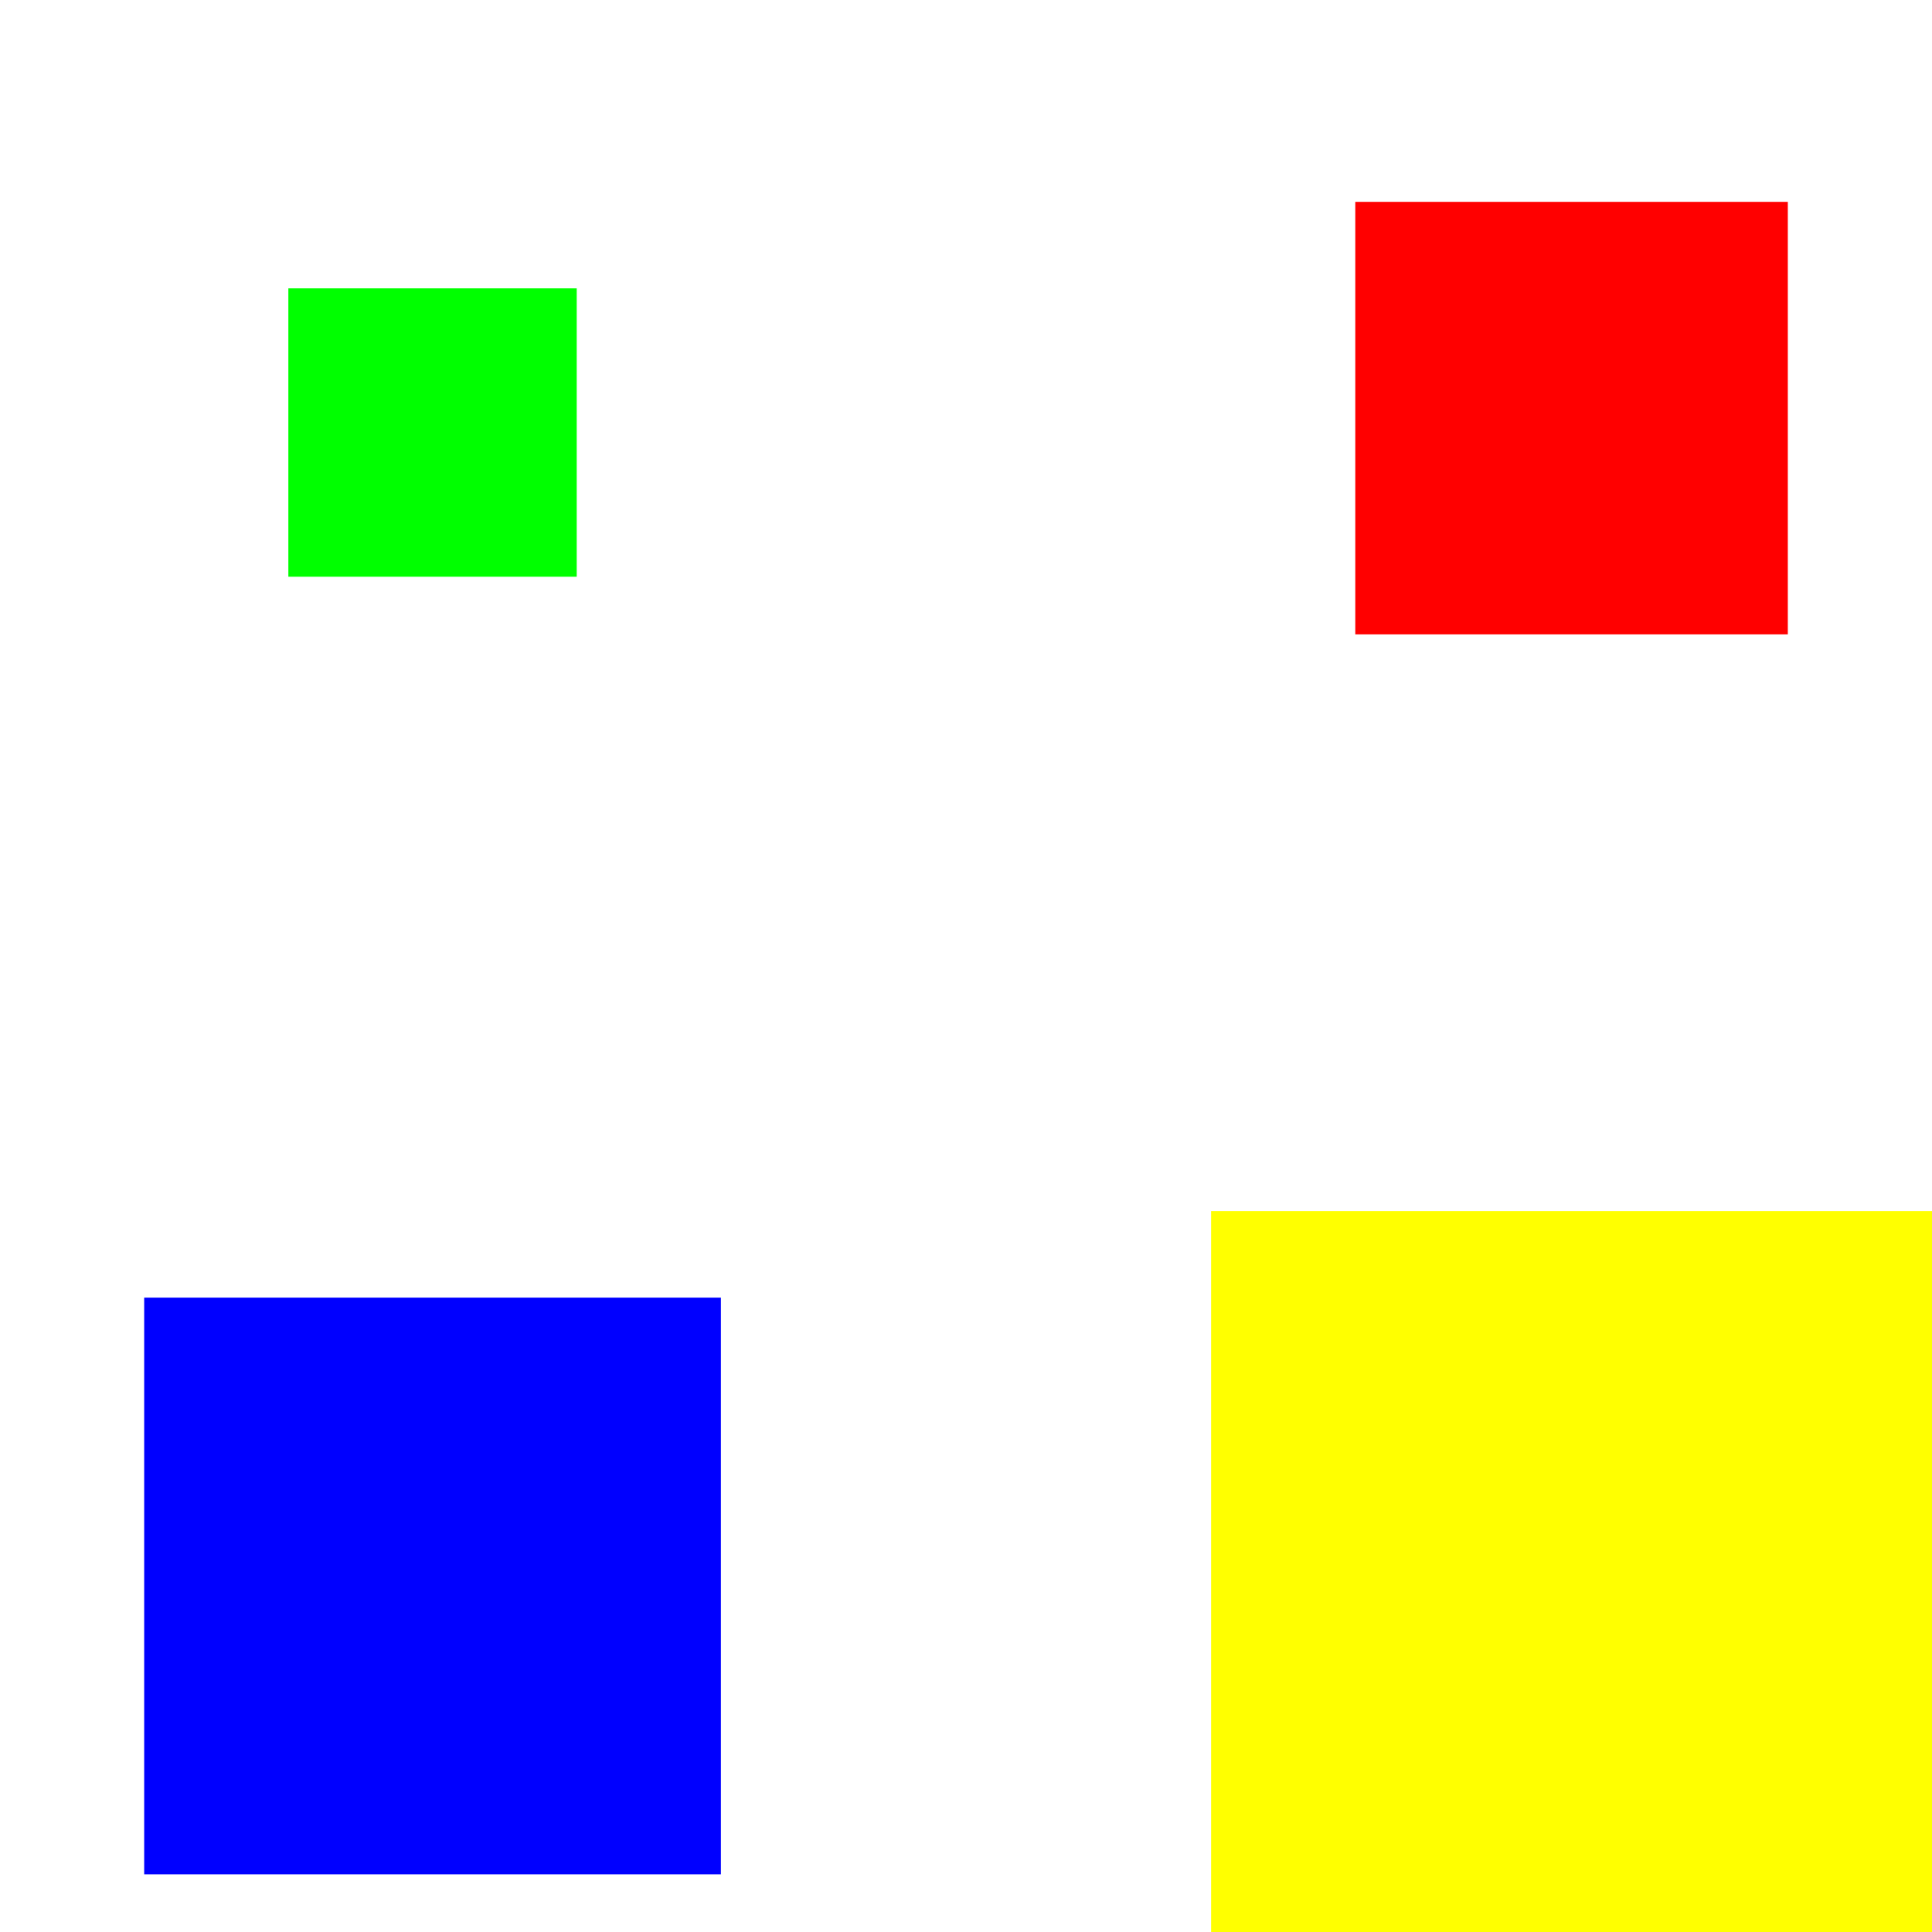
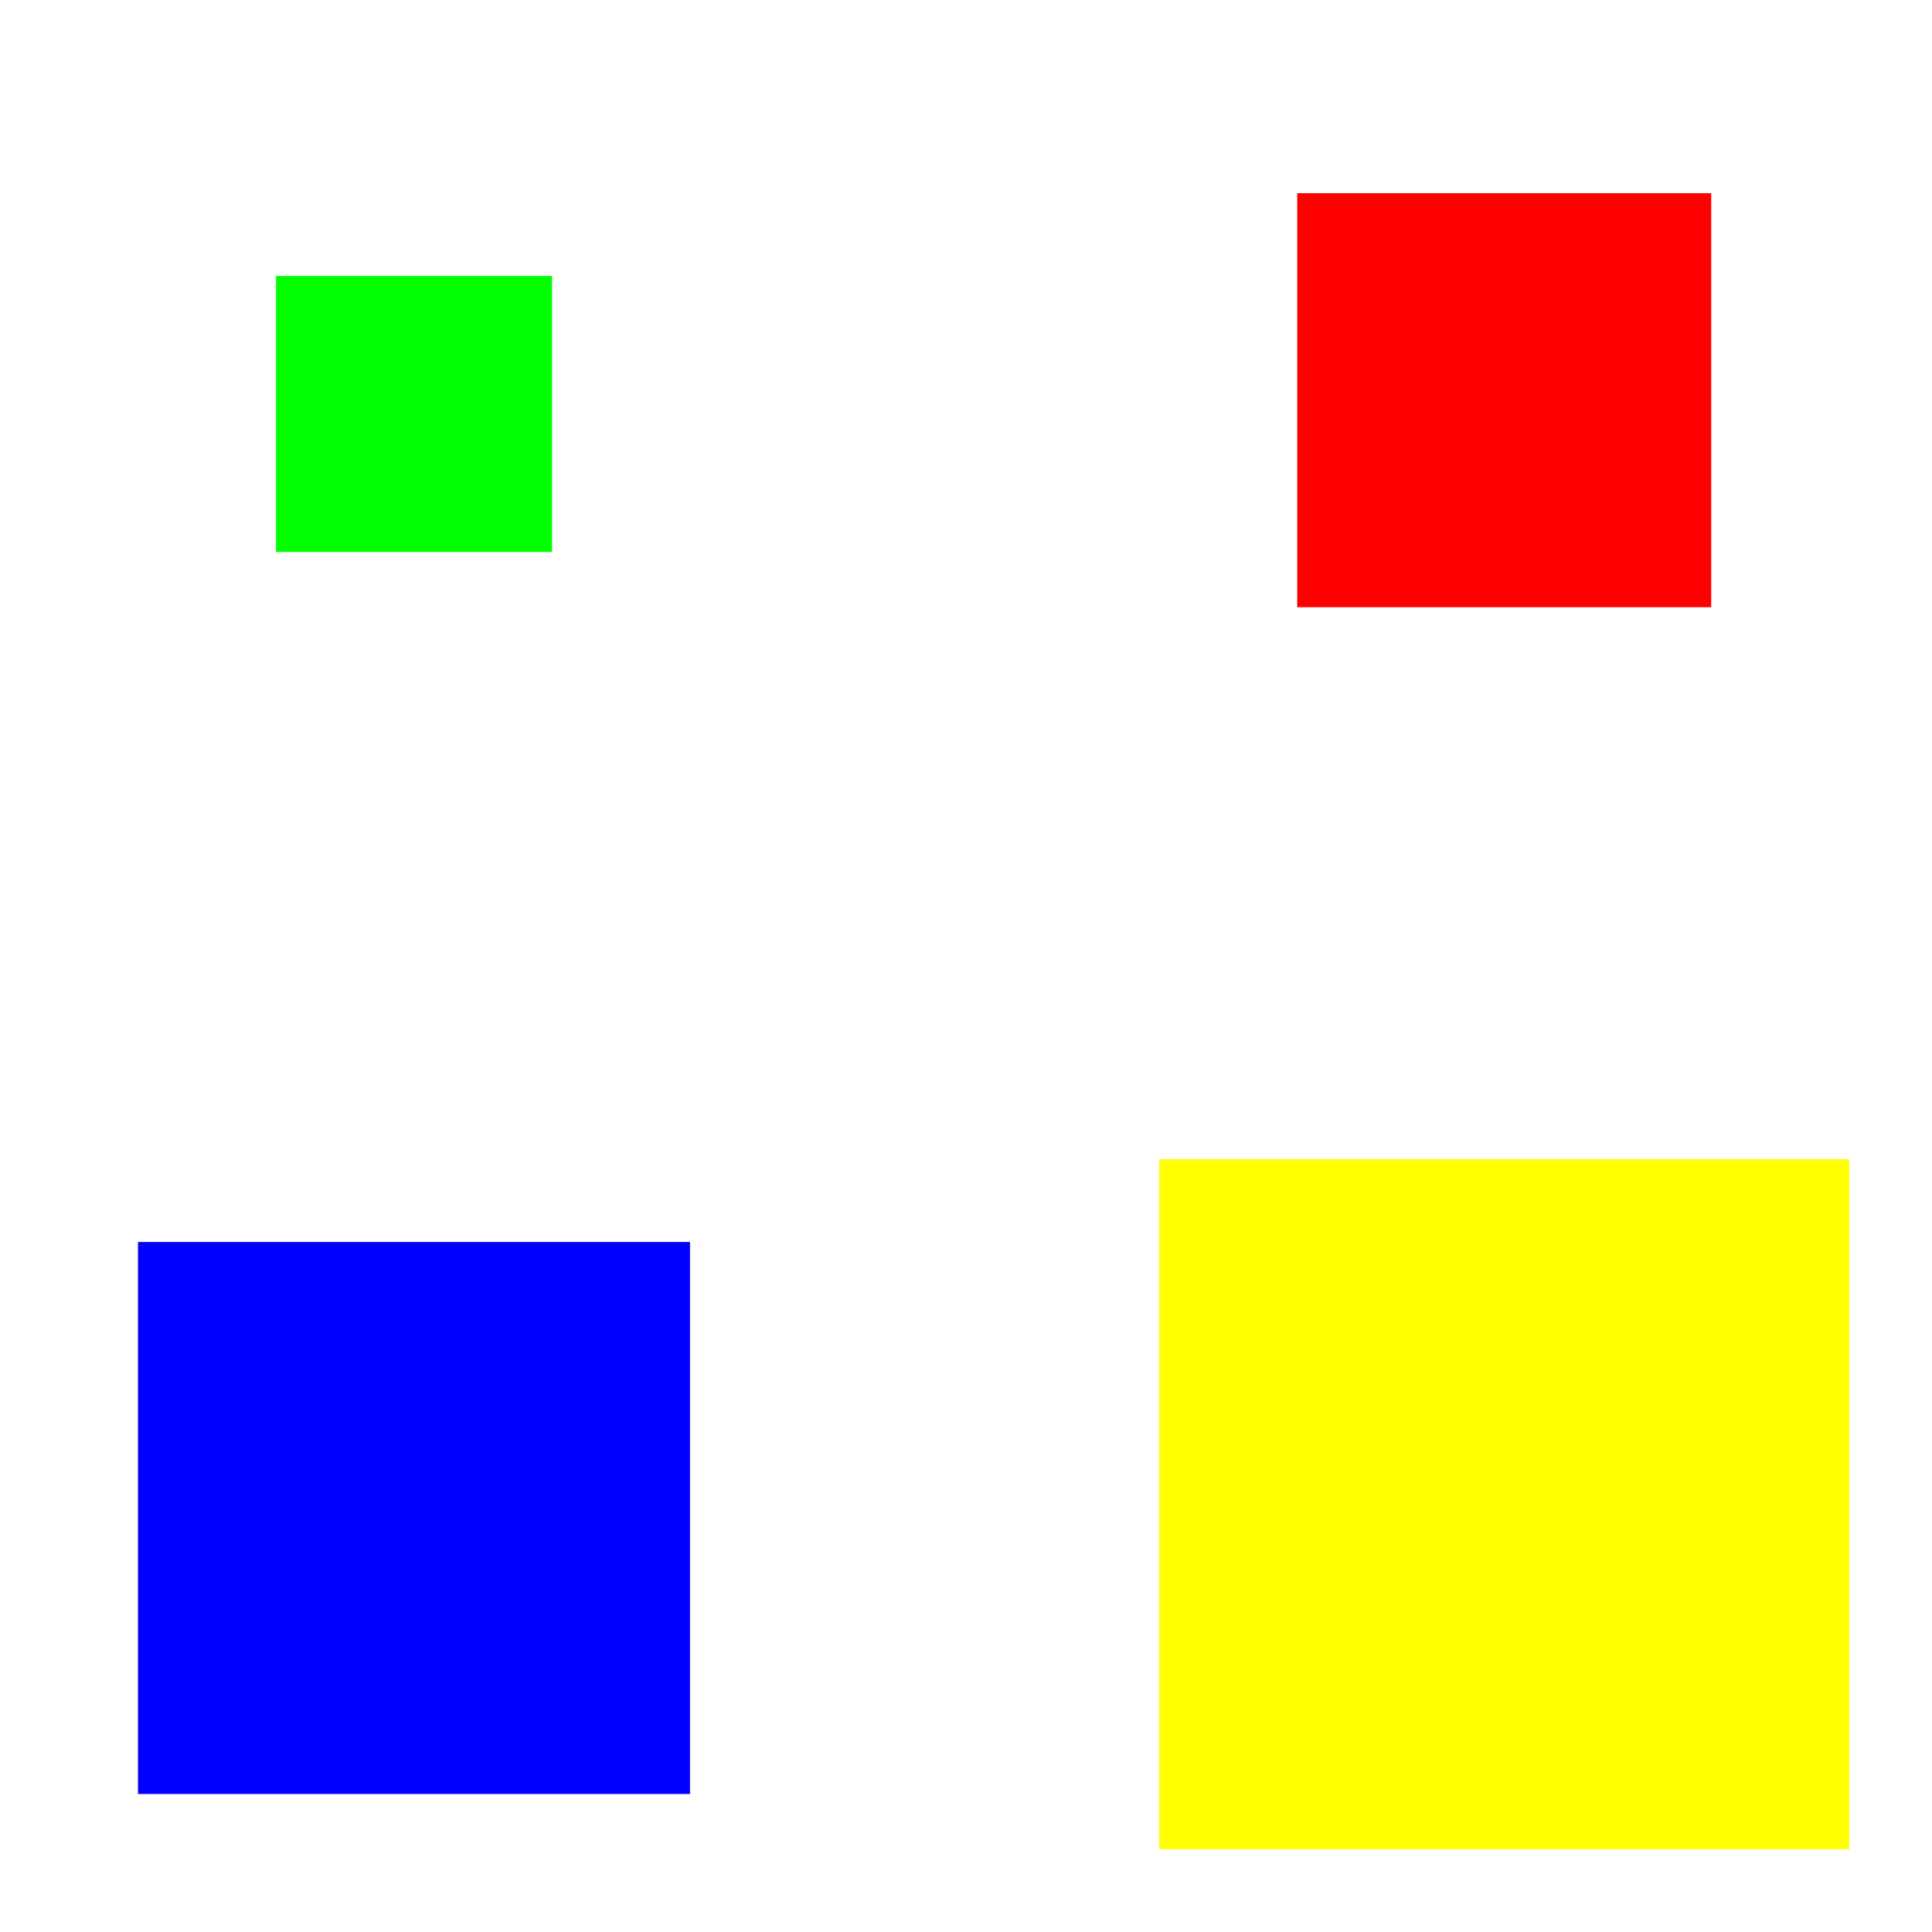
- <svg xmlns="http://www.w3.org/2000/svg" width="67" height="67">
+ <svg xmlns="http://www.w3.org/2000/svg" width="70" height="70">
  <svg x="10" y="10" width="10" height="10">
    <svg width="10" height="10" viewBox="0 0 5.292 5.292">
      <path fill="#0f0" d="M0 0h5.292v5.292H0z" />
    </svg>
  </svg>
  <svg x="47" y="7" width="15" height="15">
    <svg width="15" height="15" viewBox="0 0 5.292 5.292">
      <path fill="red" d="M0 0h5.292v5.292H0z" />
    </svg>
  </svg>
  <svg x="5" y="45" width="20" height="20">
    <svg width="20" height="20" viewBox="0 0 5.292 5.292">
      <path fill="#00f" d="M0 0h5.292v5.292H0z" />
    </svg>
  </svg>
  <svg x="42" y="42" width="25" height="25">
    <svg width="25" height="25" viewBox="0 0 5.292 5.292">
      <path fill="#ff0" d="M0 0h5.292v5.292H0z" />
    </svg>
  </svg>
</svg>
